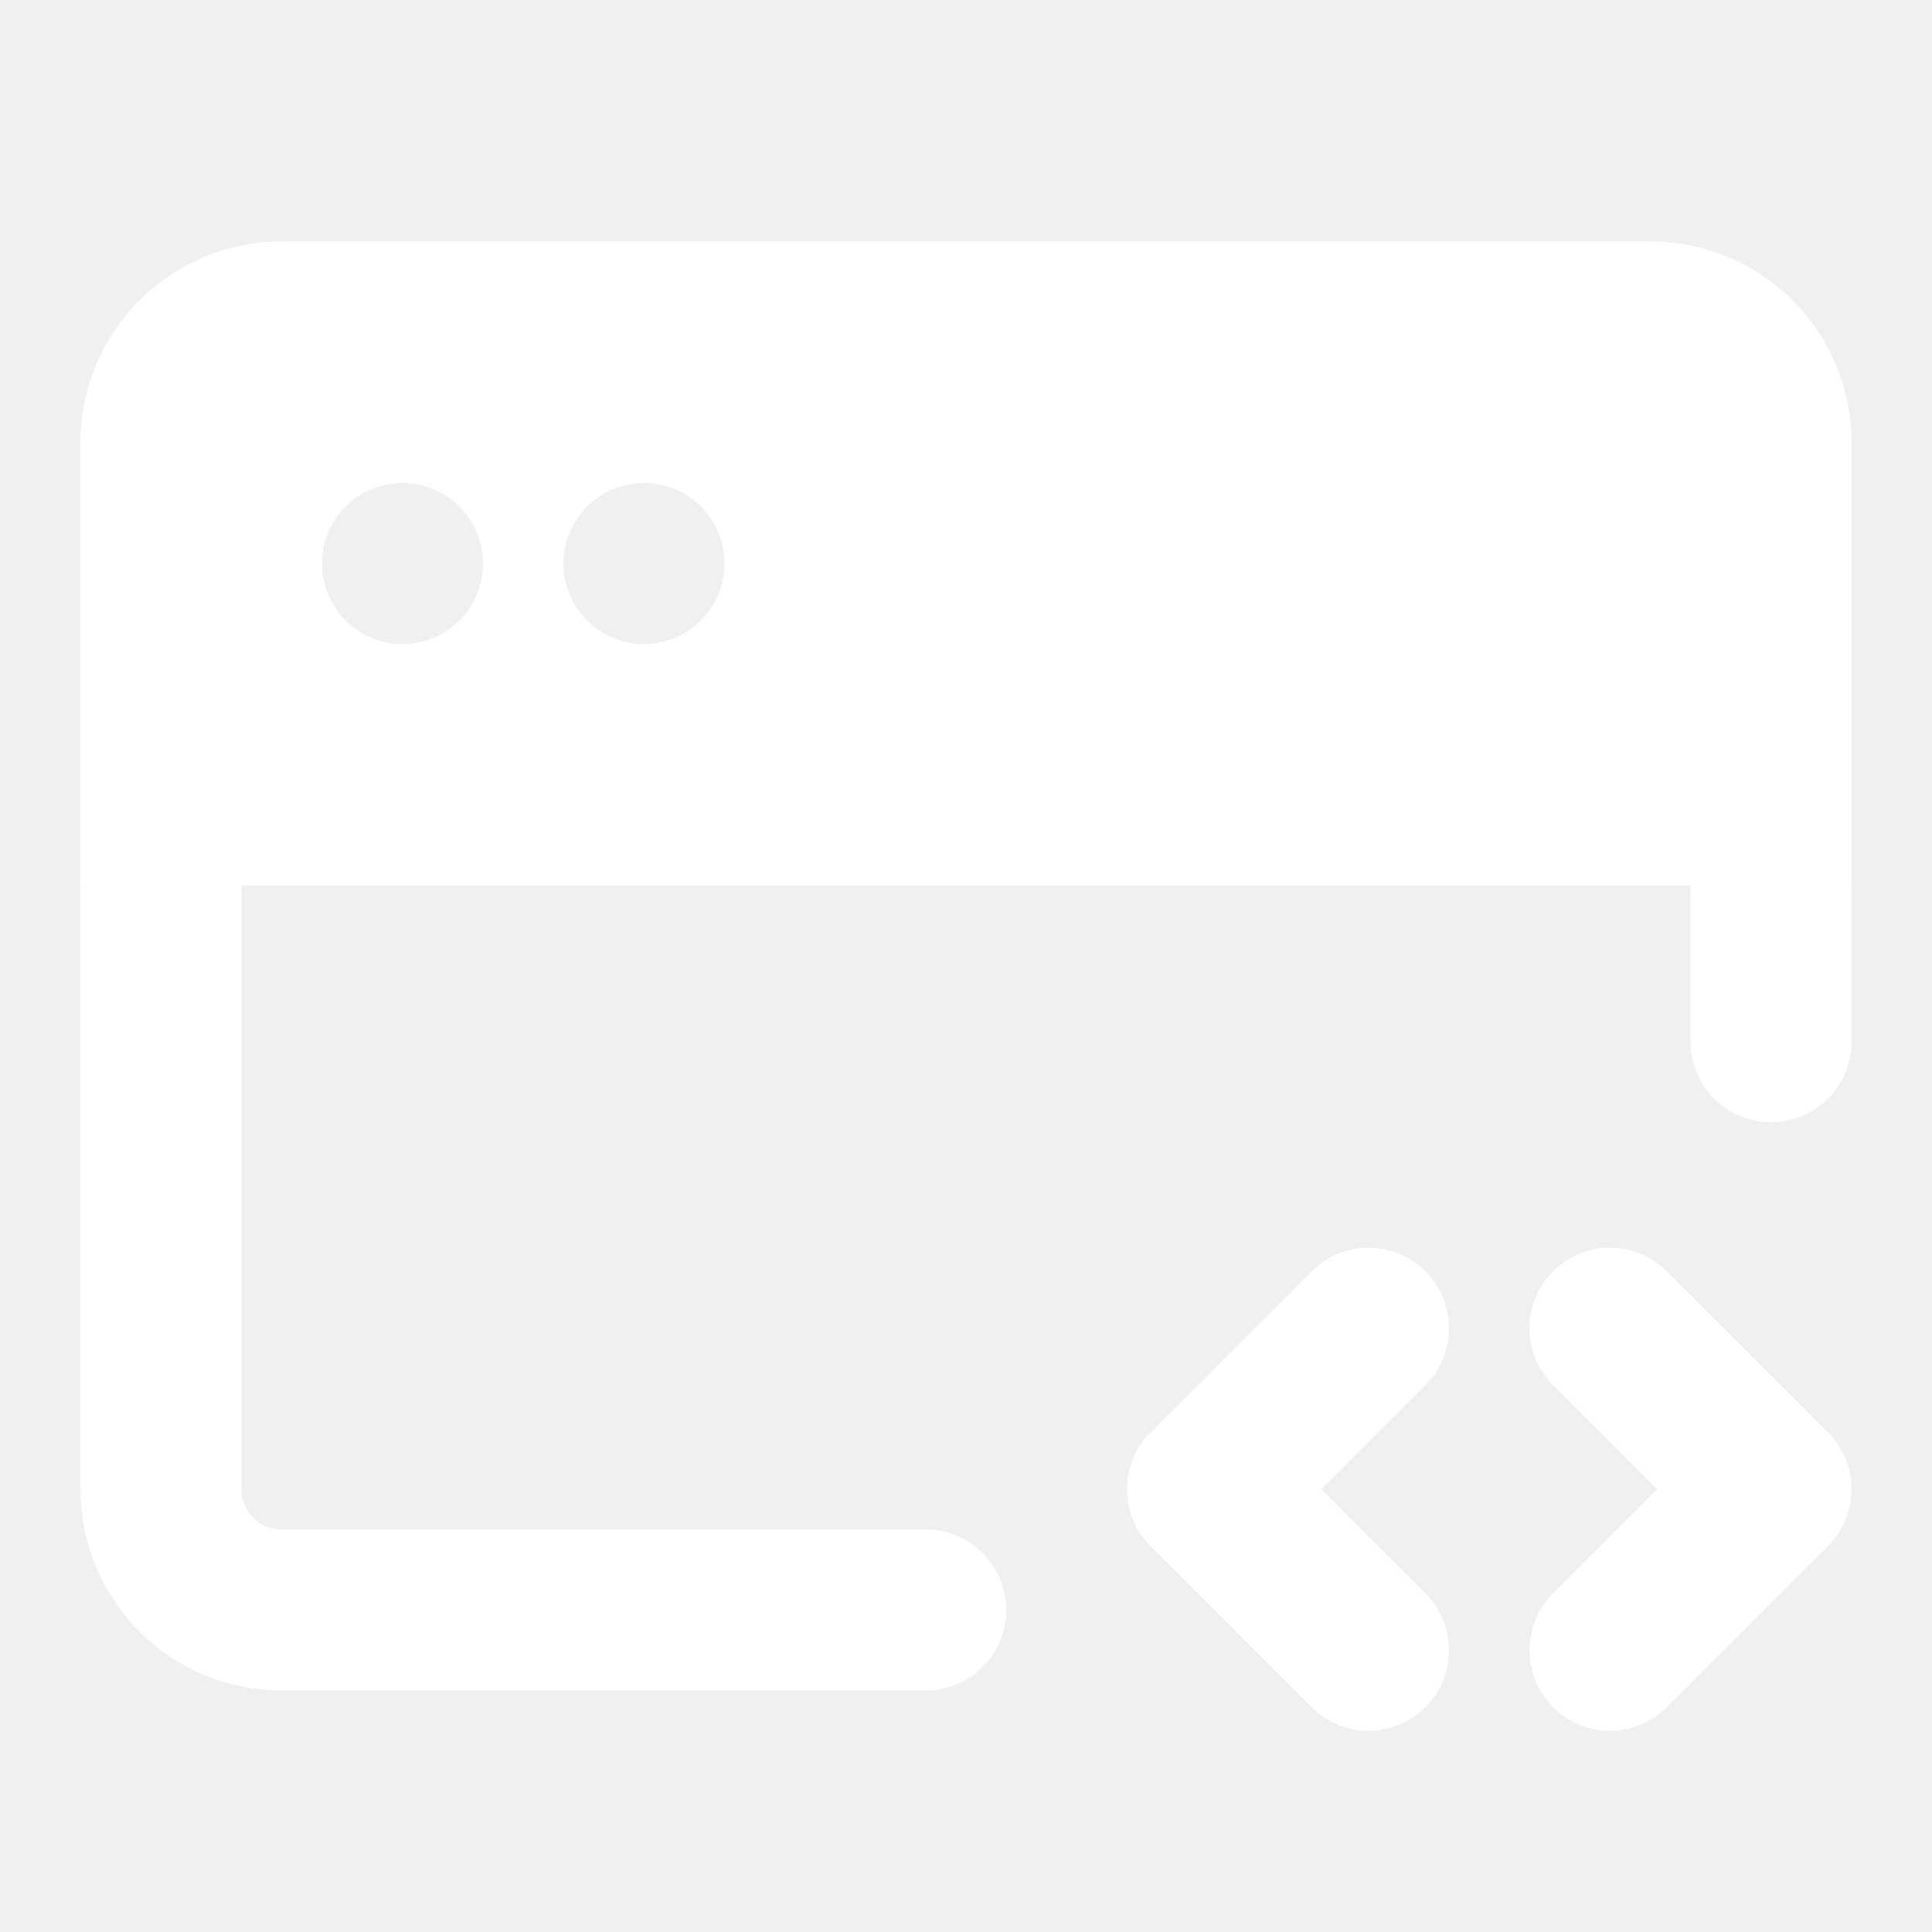
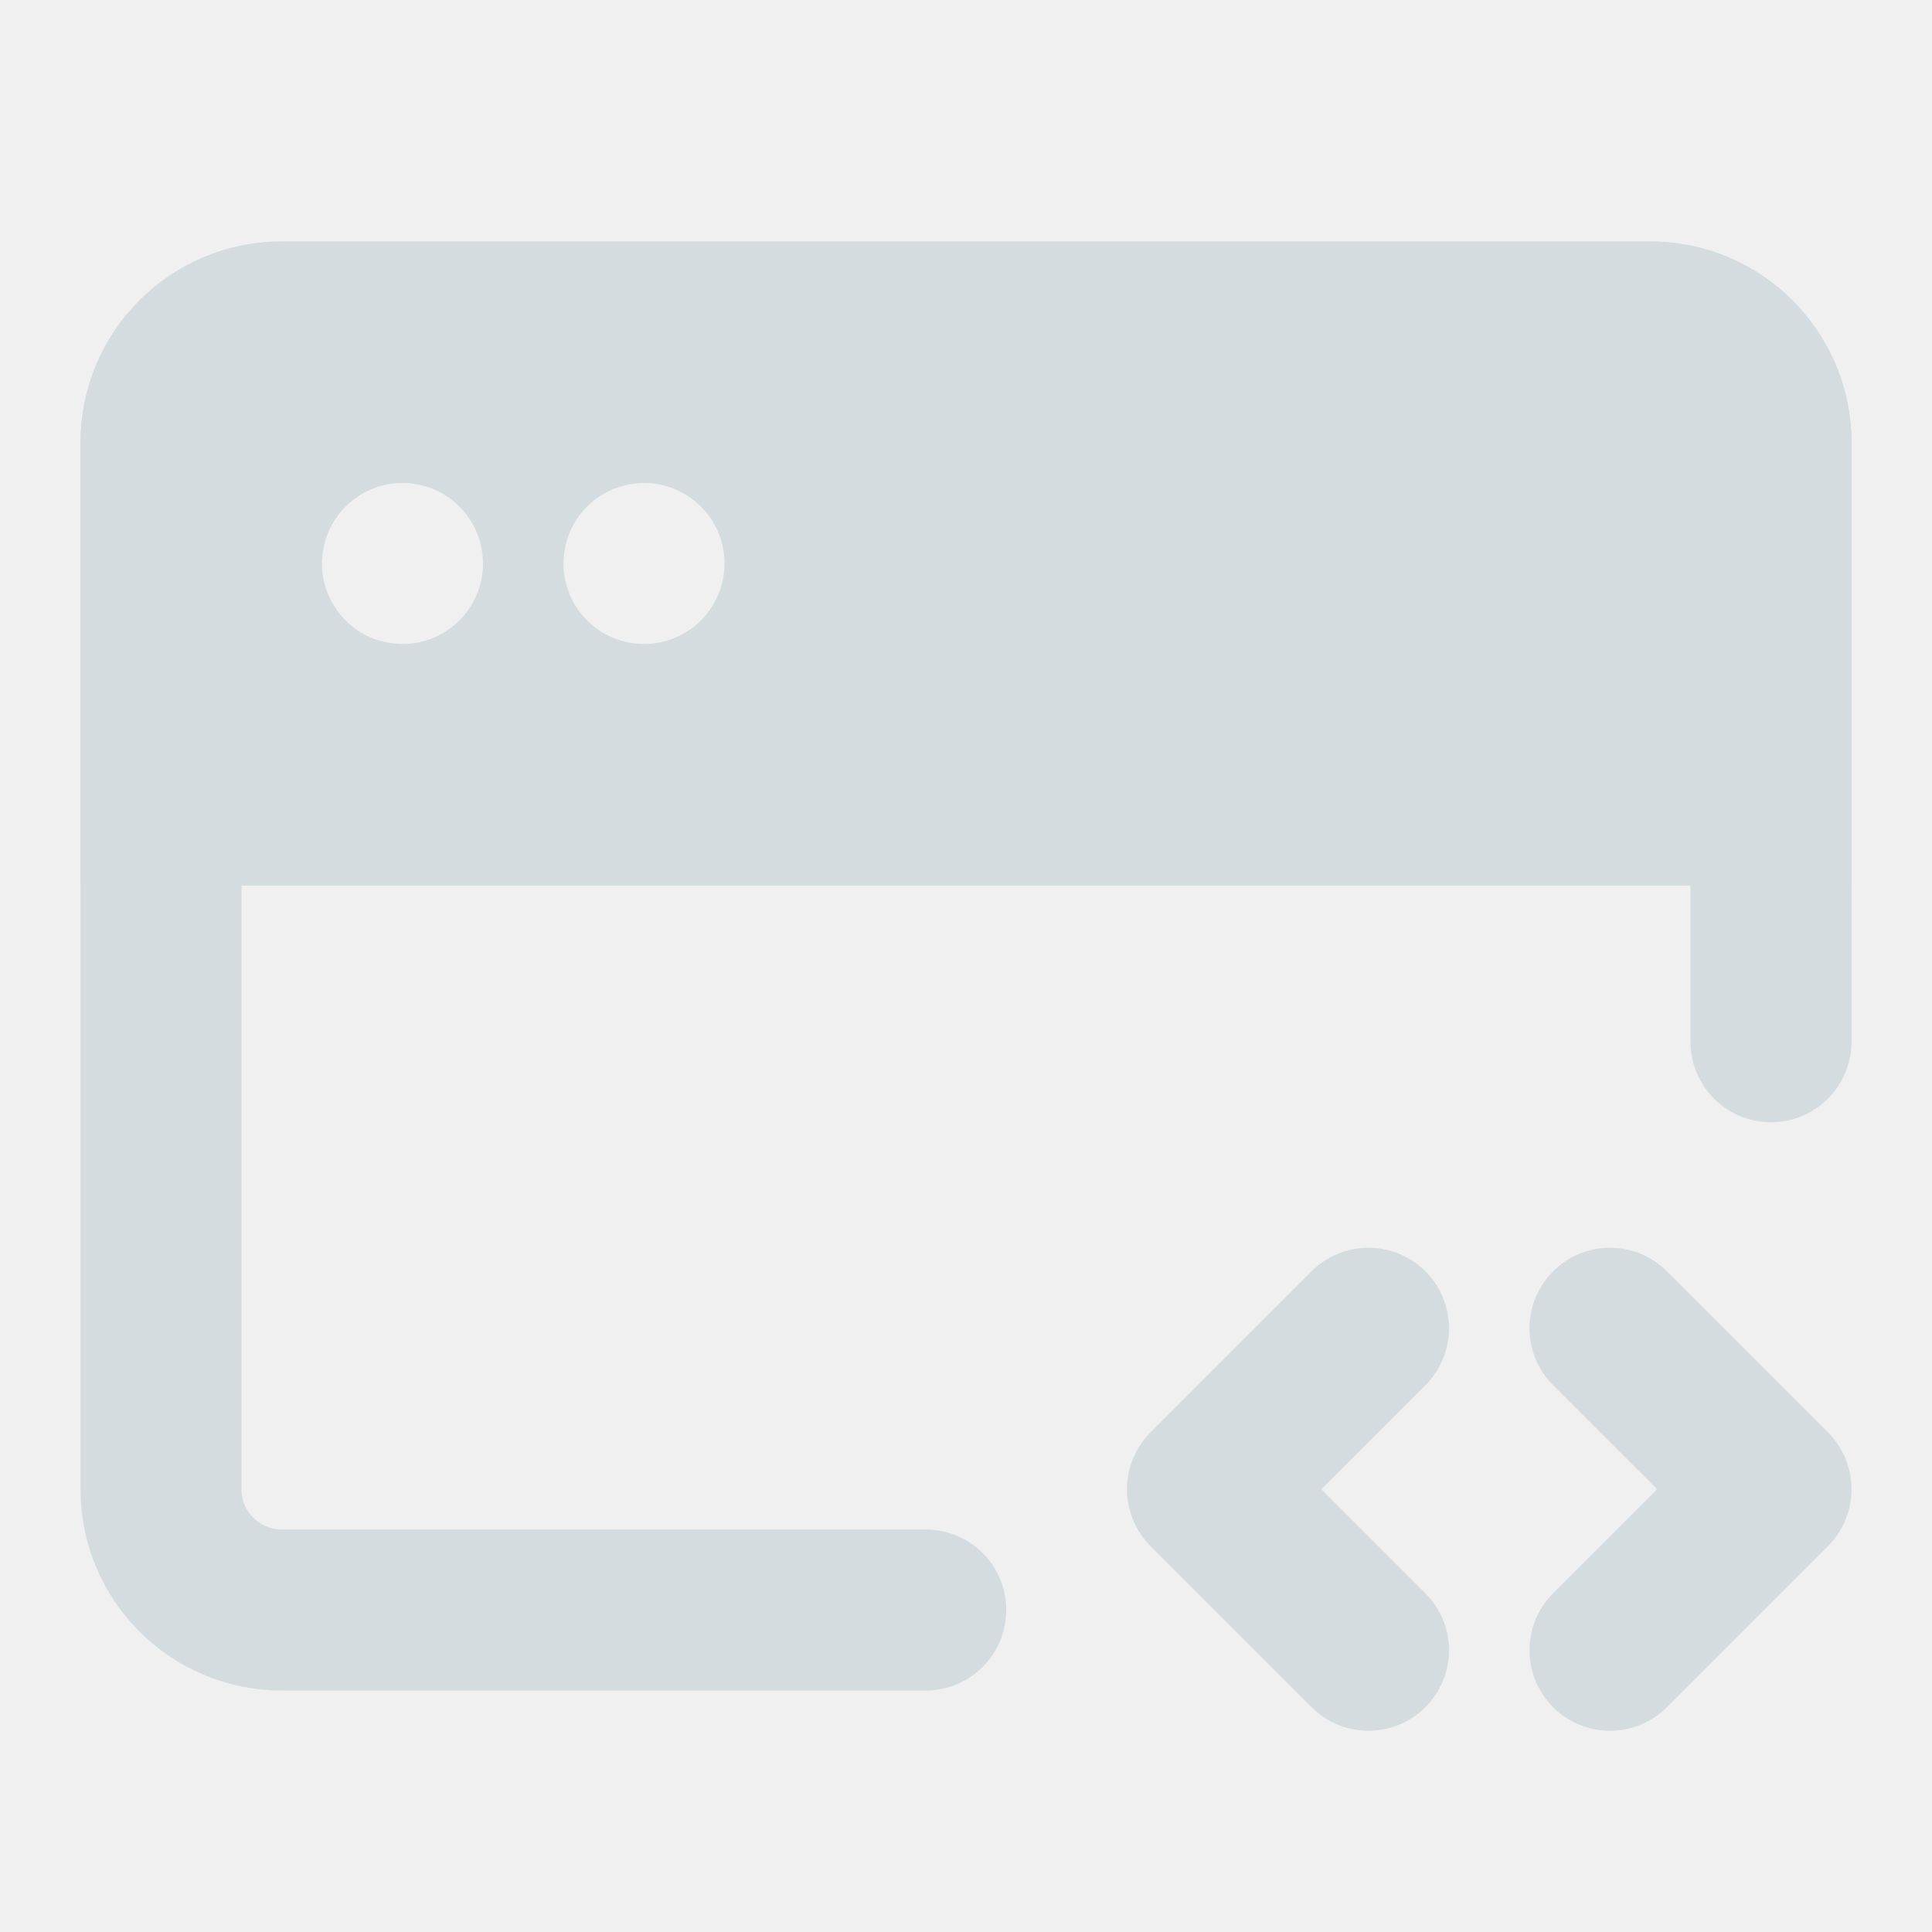
<svg xmlns="http://www.w3.org/2000/svg" width="undefined" height="undefined" viewBox="0 0 48 48">
  <mask id="ipSSourceCode0">
    <g fill="none">
-       <path stroke="#fff" stroke-linecap="round" stroke-linejoin="round" stroke-width="4" d="M23 40H7a3 3 0 0 1-3-3V11a3 3 0 0 1 3-3h34a3 3 0 0 1 3 3v14.882" />
-       <path fill="#fff" stroke="#fff" stroke-width="4" d="M4 11a3 3 0 0 1 3-3h34a3 3 0 0 1 3 3v9H4v-9Z" />
-       <path stroke="#fff" stroke-linecap="round" stroke-linejoin="round" stroke-width="4" d="m34 33l-4 4l4 4m6-8l4 4l-4 4" />
+       <path stroke="#CFD8DC" stroke-linecap="round" stroke-linejoin="round" stroke-width="4" d="M23 40H7a3 3 0 0 1-3-3V11a3 3 0 0 1 3-3h34a3 3 0 0 1 3 3v14.882" />
+       <path fill="#CFD8DC" stroke="#CFD8DC" stroke-width="4" d="M4 11a3 3 0 0 1 3-3h34a3 3 0 0 1 3 3v9H4v-9Z" />
+       <path stroke="#CFD8DC" stroke-linecap="round" stroke-linejoin="round" stroke-width="4" d="m34 33l-4 4l4 4m6-8l4 4l-4 4" />
      <circle r="2" fill="#000" transform="matrix(0 -1 -1 0 10 14)" />
      <circle r="2" fill="#000" transform="matrix(0 -1 -1 0 16 14)" />
    </g>
  </mask>
-   <path fill="white" d="M0 0h48v48H0z" mask="url(#ipSSourceCode0)" />
+   <path fill="#CFD8DC" d="M0 0h48v48H0z" mask="url(#ipSSourceCode0)" />
</svg>
